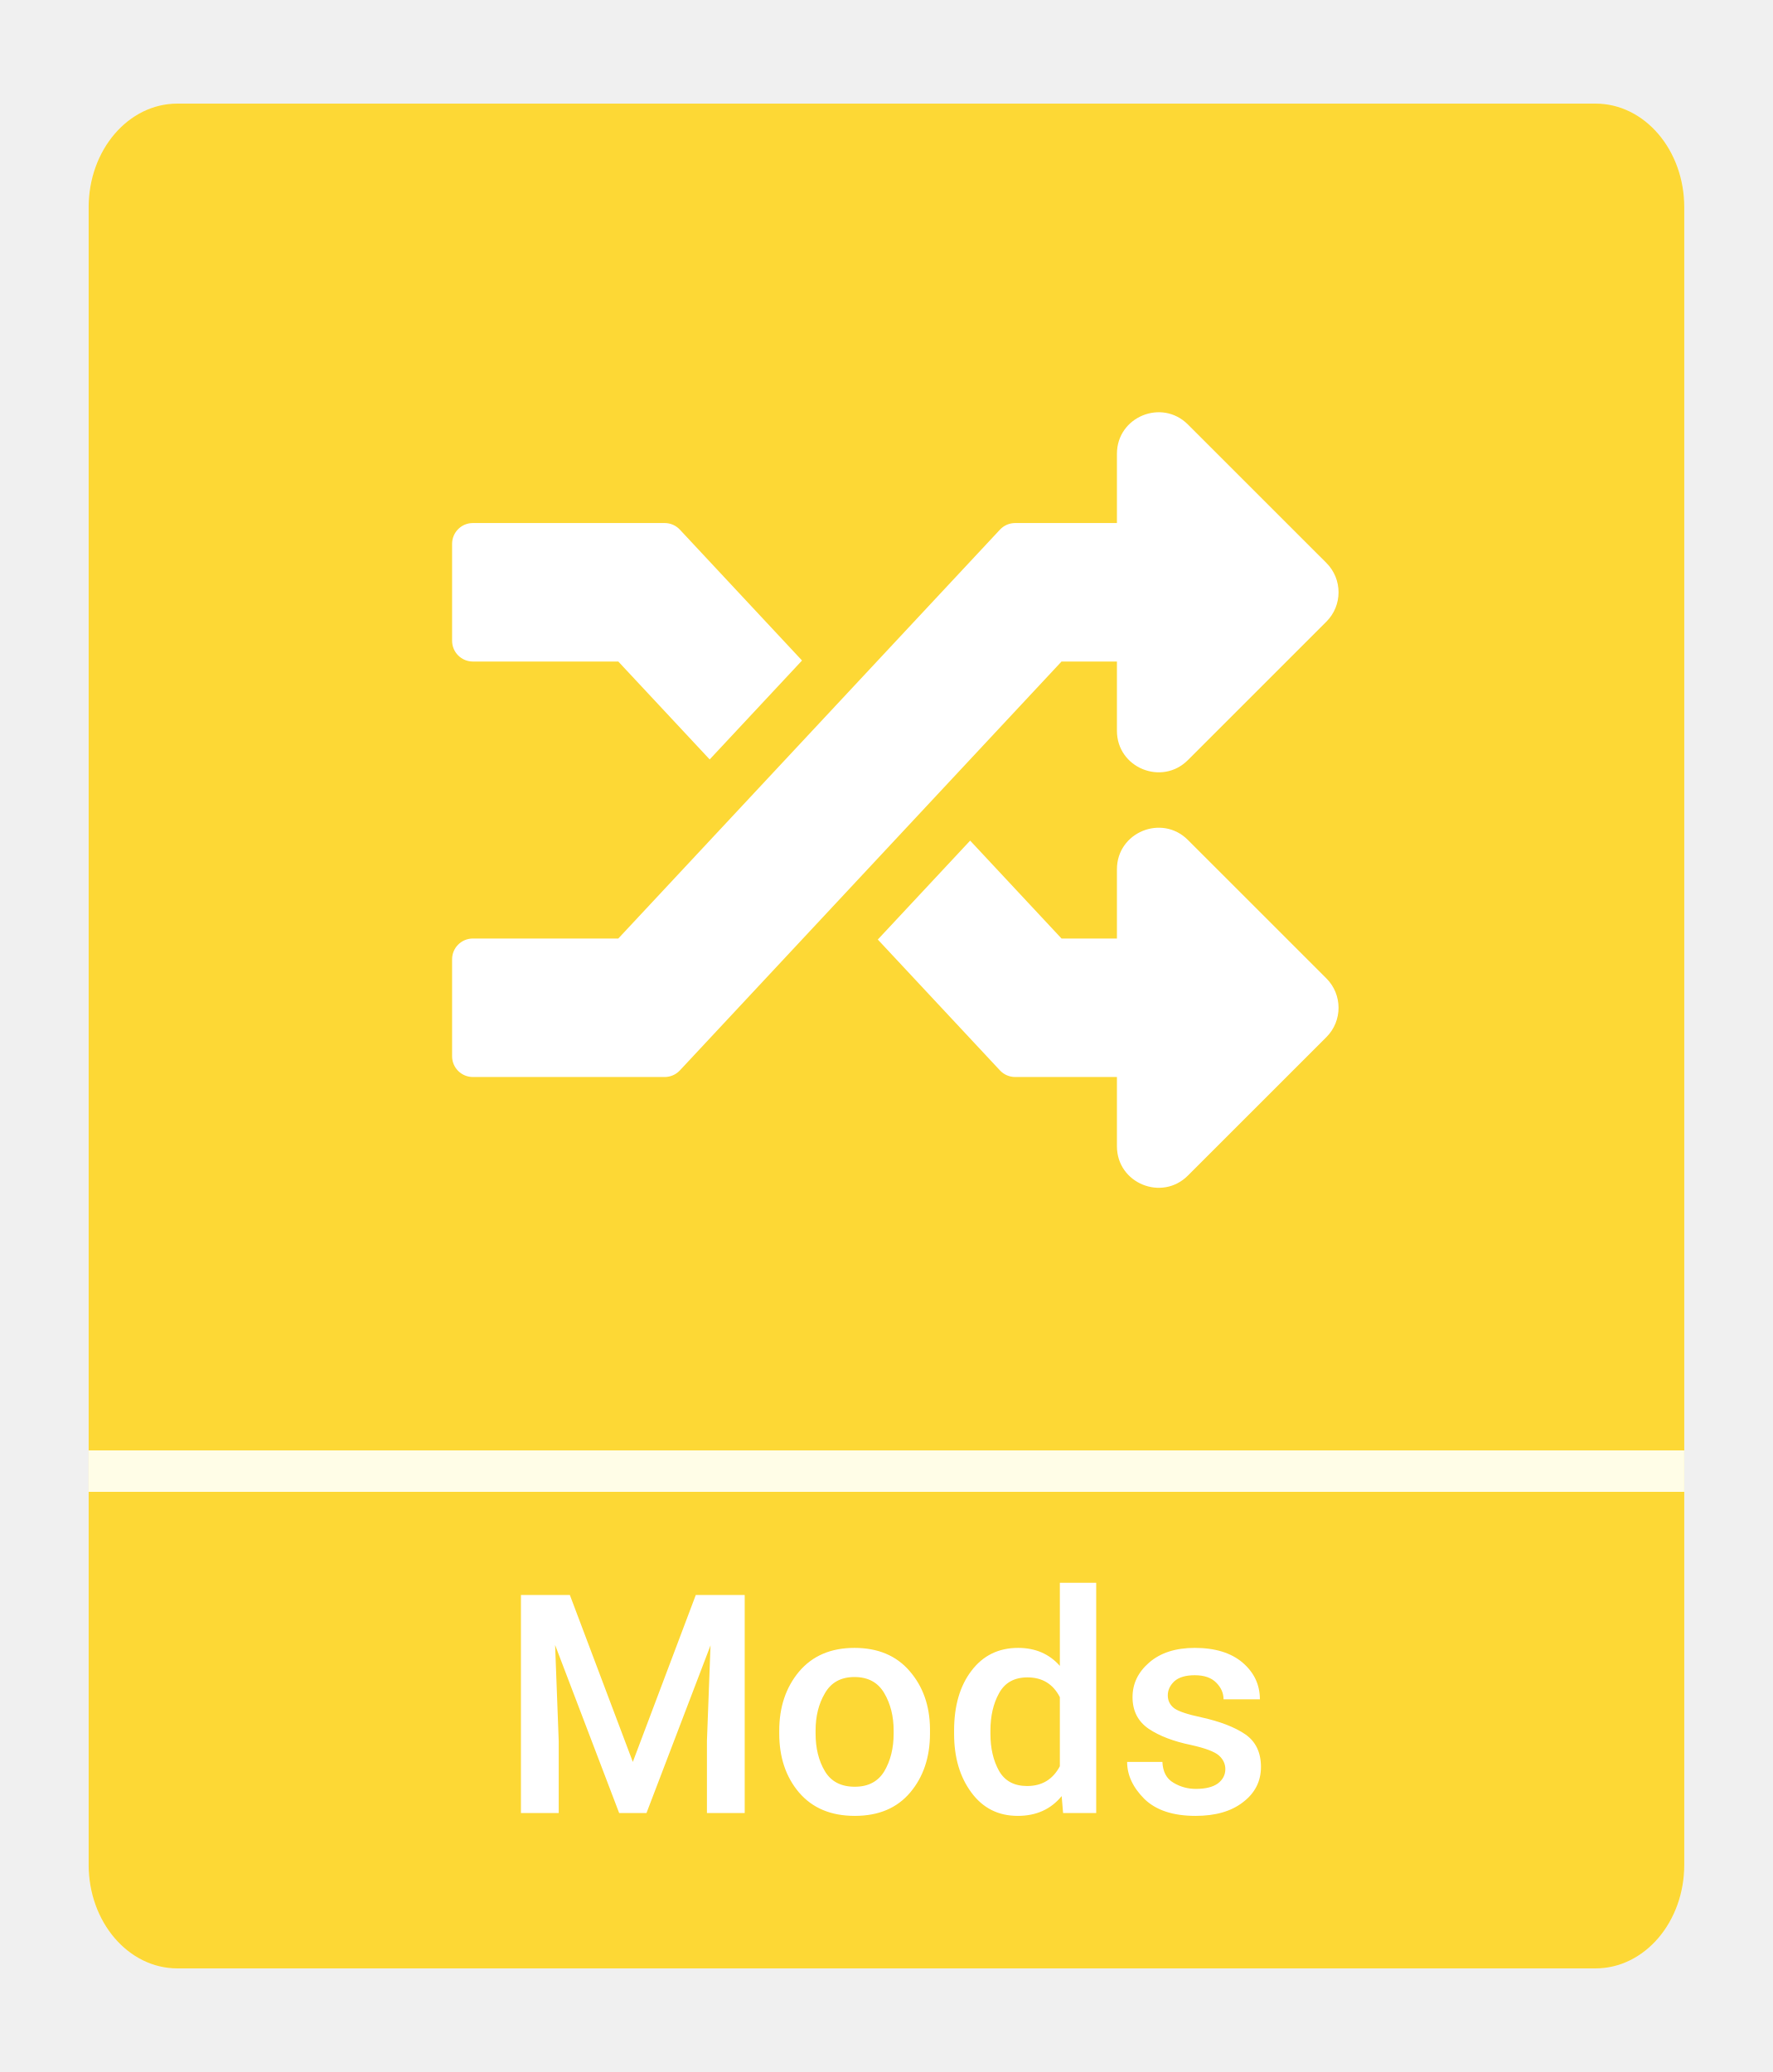
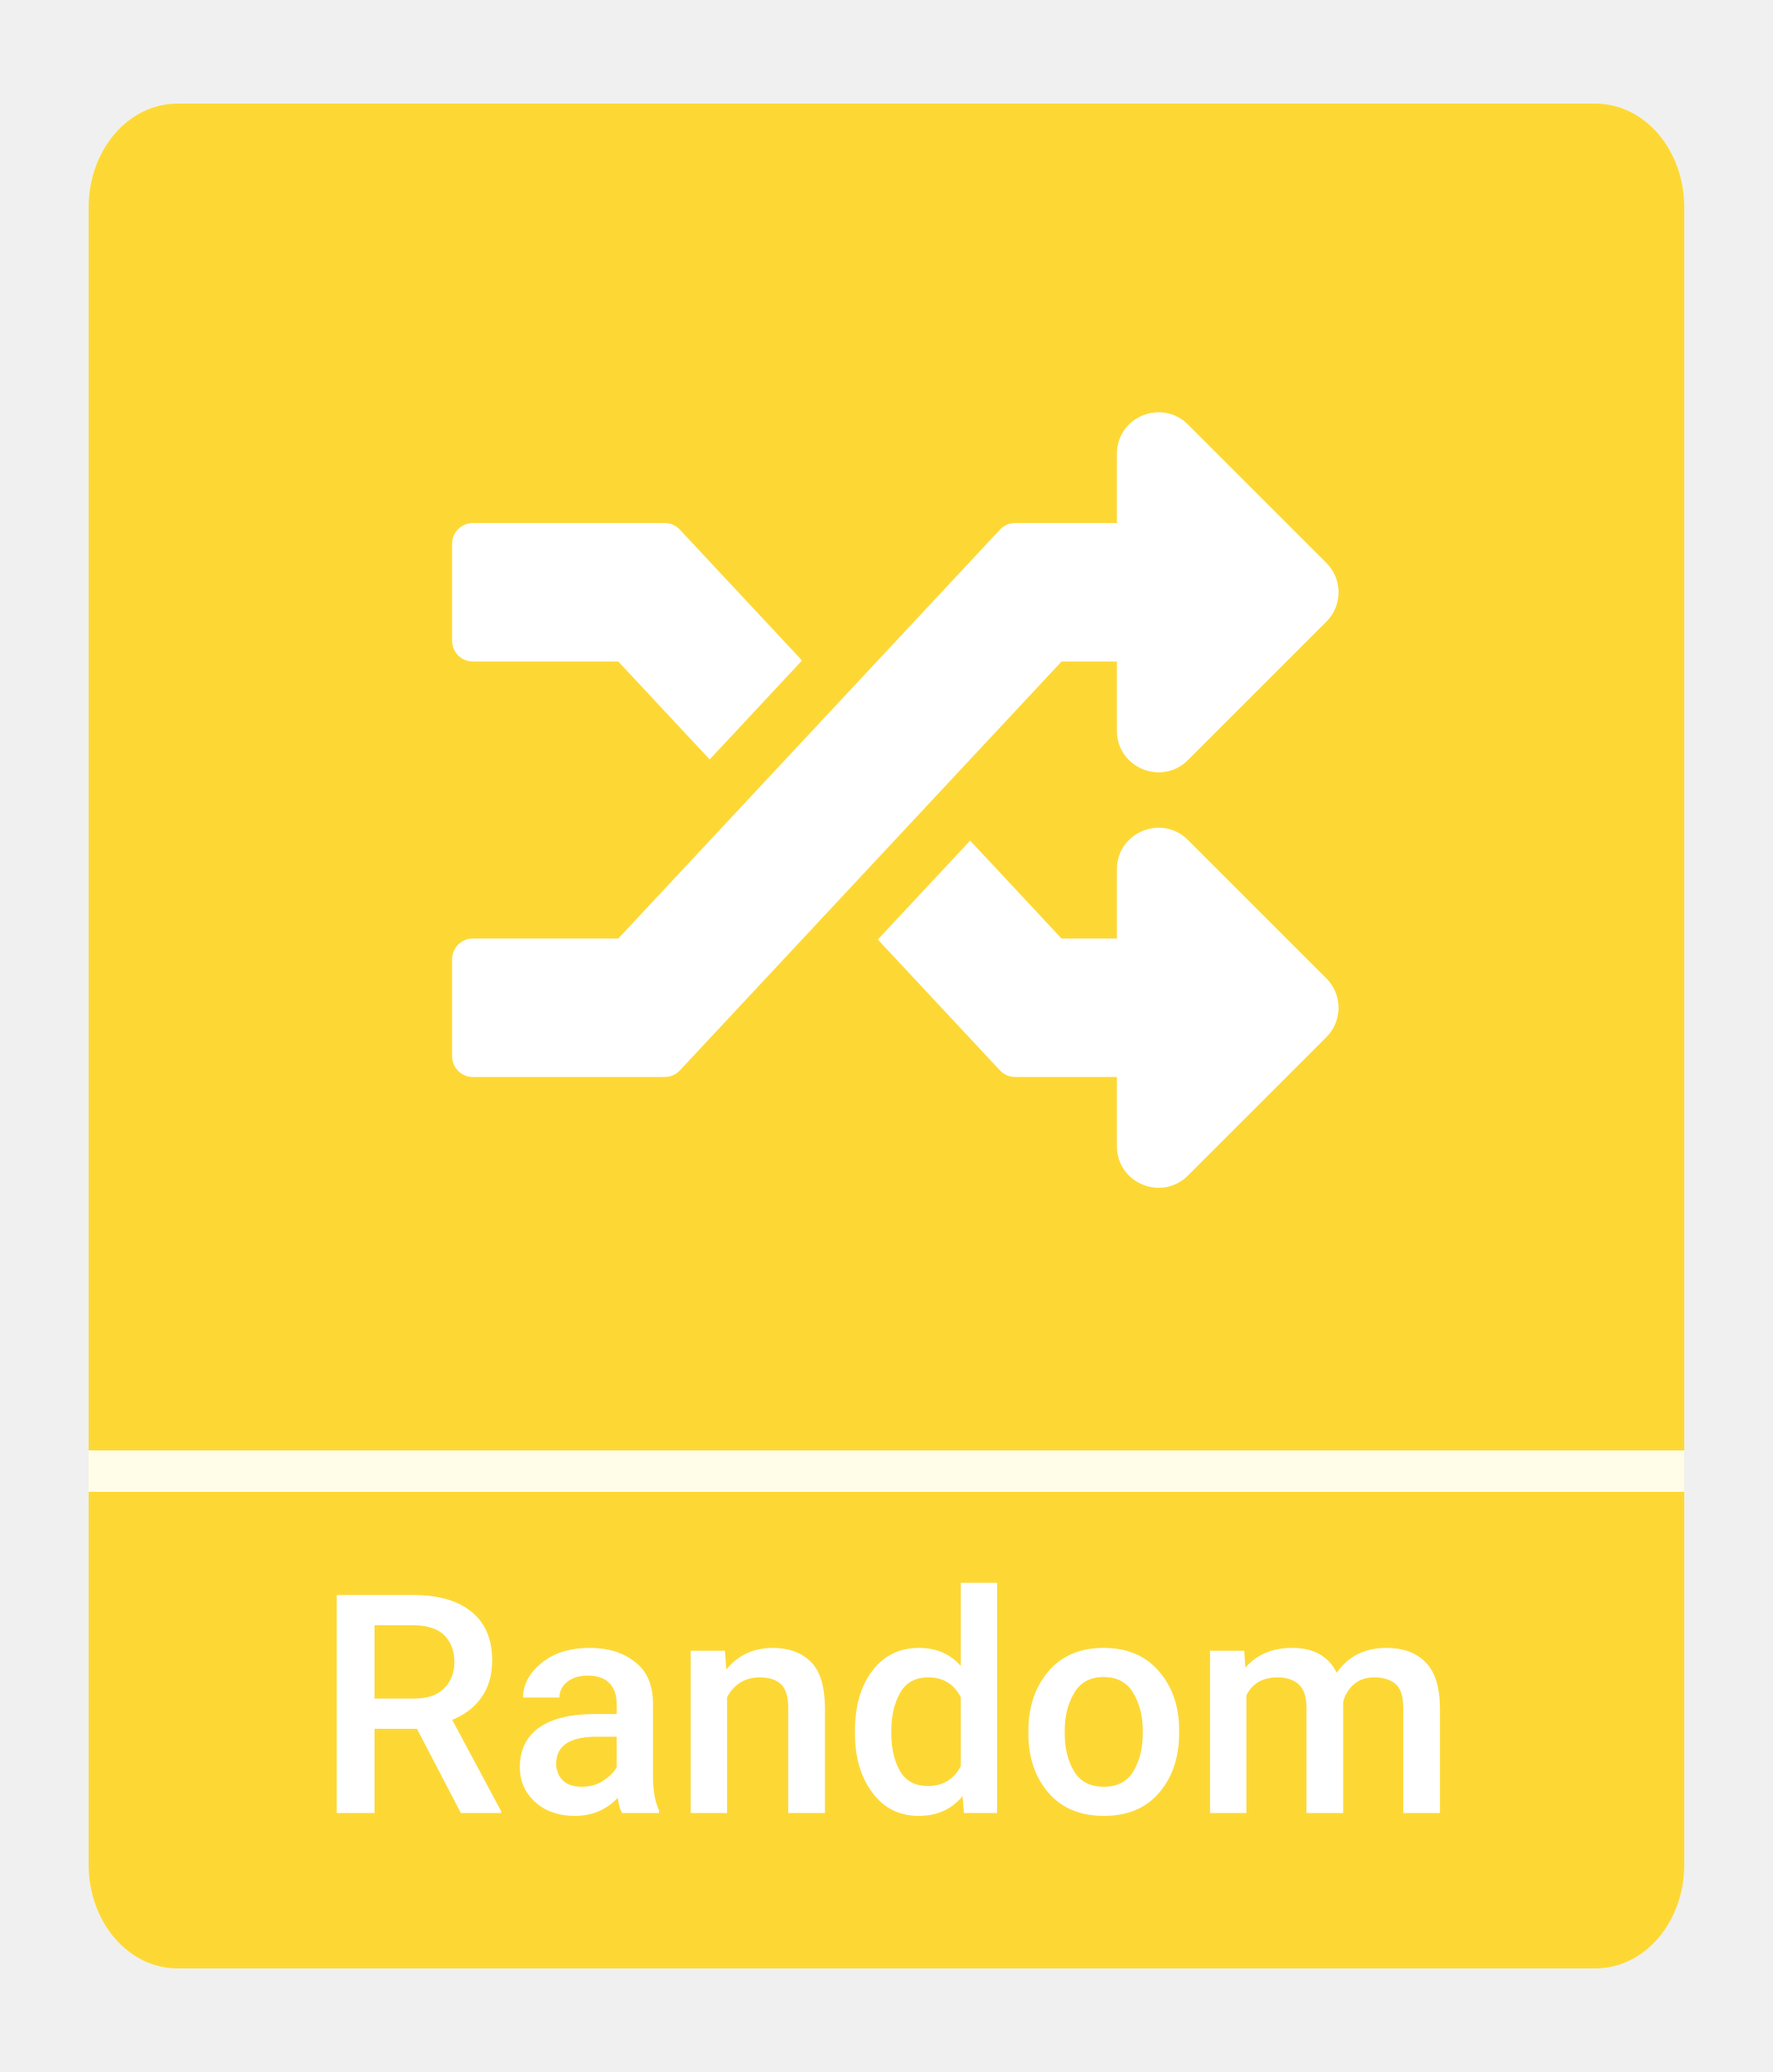
<svg xmlns="http://www.w3.org/2000/svg" width="77px" height="90px" viewBox="0 0 77 90">
  <rect width="90%" height="90%" x="5%" y="5%" fill="#FFFDE7" rx="5%" ry="5%" />
  <rect width="90%" height="90%" x="5%" y="5%" fill="#FDD835" rx="5%" ry="5%" />
  <rect width="90%" height="2%" x="5%" y="70%" fill="#FFFDE7" />
  <text x="50%" y="87.5%" fill="white" font-family="'Roboto Medium'" font-size="10pt" text-anchor="middle">
-         Mods
+         Random
    </text>
  <svg x="25.5%" y="10%" fill="white" viewBox="0 0 512 512">
    <path d="M504.971 359.029c9.373 9.373 9.373 24.569 0 33.941l-80 79.984c-15.01 15.01-40.971 4.49-40.971-16.971V416h-58.785a12.004 12.004 0 0 1-8.773-3.812l-70.556-75.596 53.333-57.143L352 336h32v-39.981c0-21.438 25.943-31.998 40.971-16.971l80 79.981zM12 176h84l52.781 56.551 53.333-57.143-70.556-75.596A11.999 11.999 0 0 0 122.785 96H12c-6.627 0-12 5.373-12 12v56c0 6.627 5.373 12 12 12zm372 0v39.984c0 21.46 25.961 31.98 40.971 16.971l80-79.984c9.373-9.373 9.373-24.569 0-33.941l-80-79.981C409.943 24.021 384 34.582 384 56.019V96h-58.785a12.004 12.004 0 0 0-8.773 3.812L96 336H12c-6.627 0-12 5.373-12 12v56c0 6.627 5.373 12 12 12h110.785c3.326 0 6.503-1.381 8.773-3.812L352 176h32z" transform="scale(0.5)" />
  </svg>
</svg>
